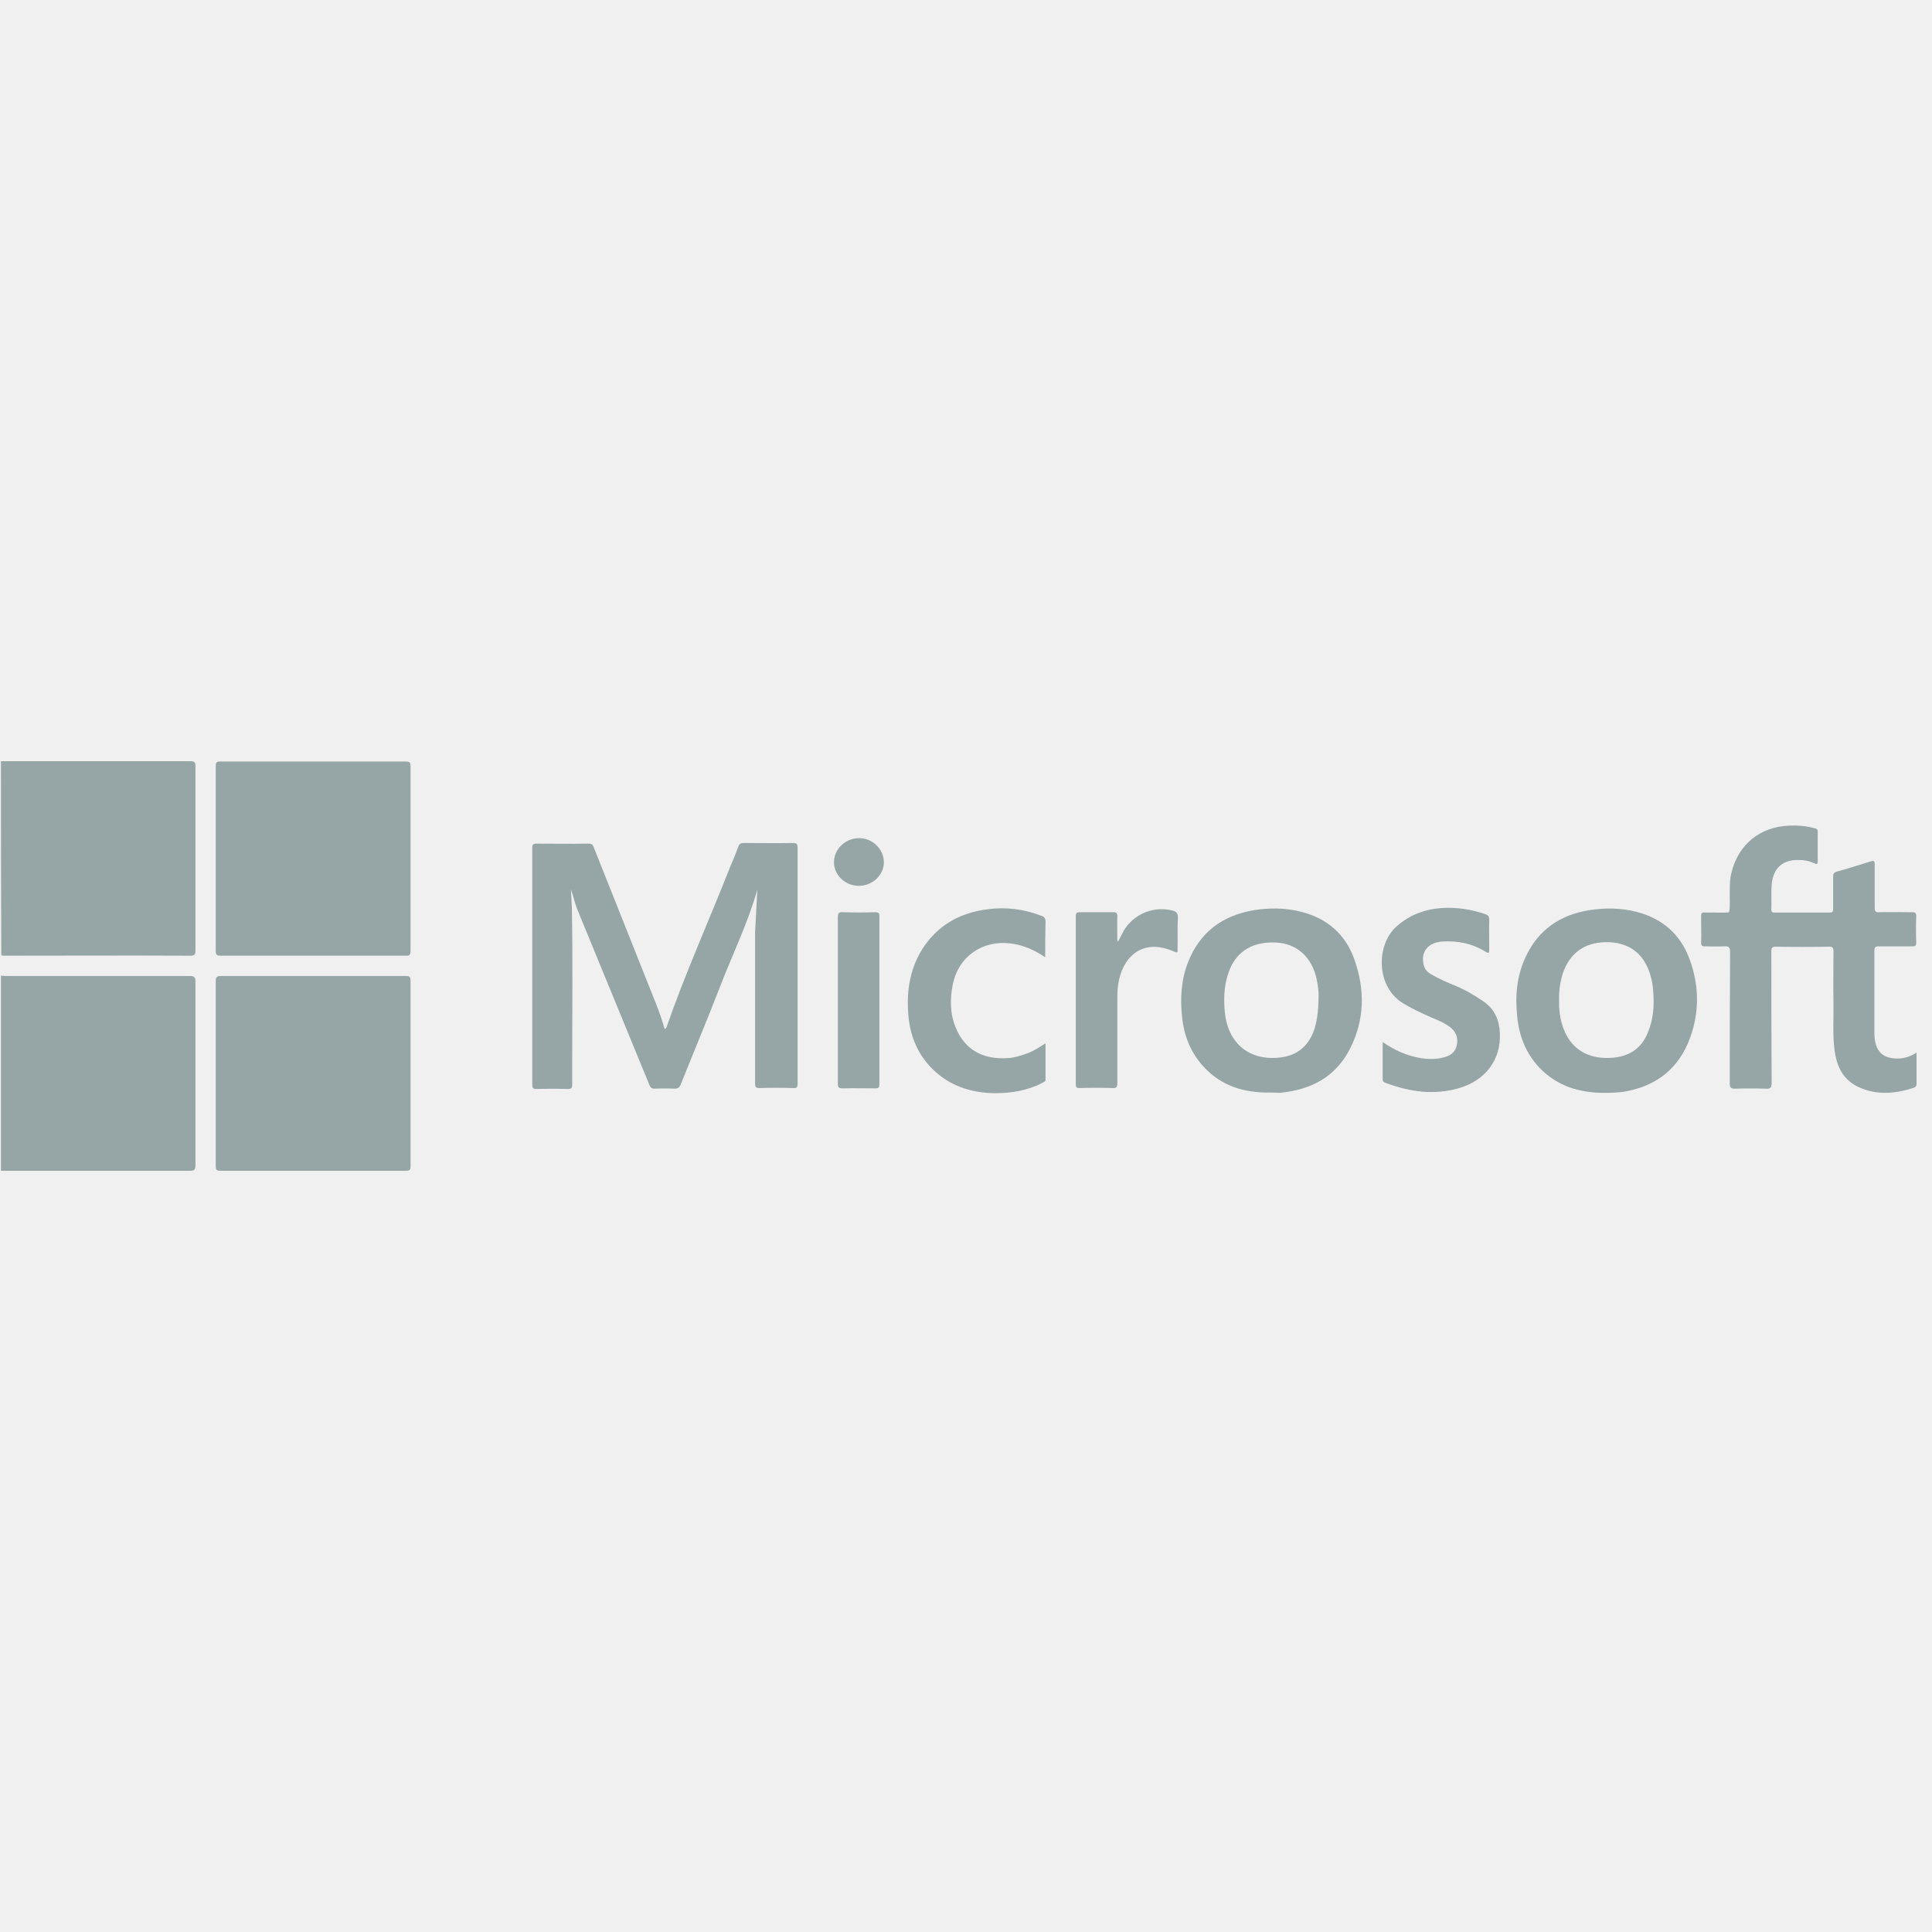
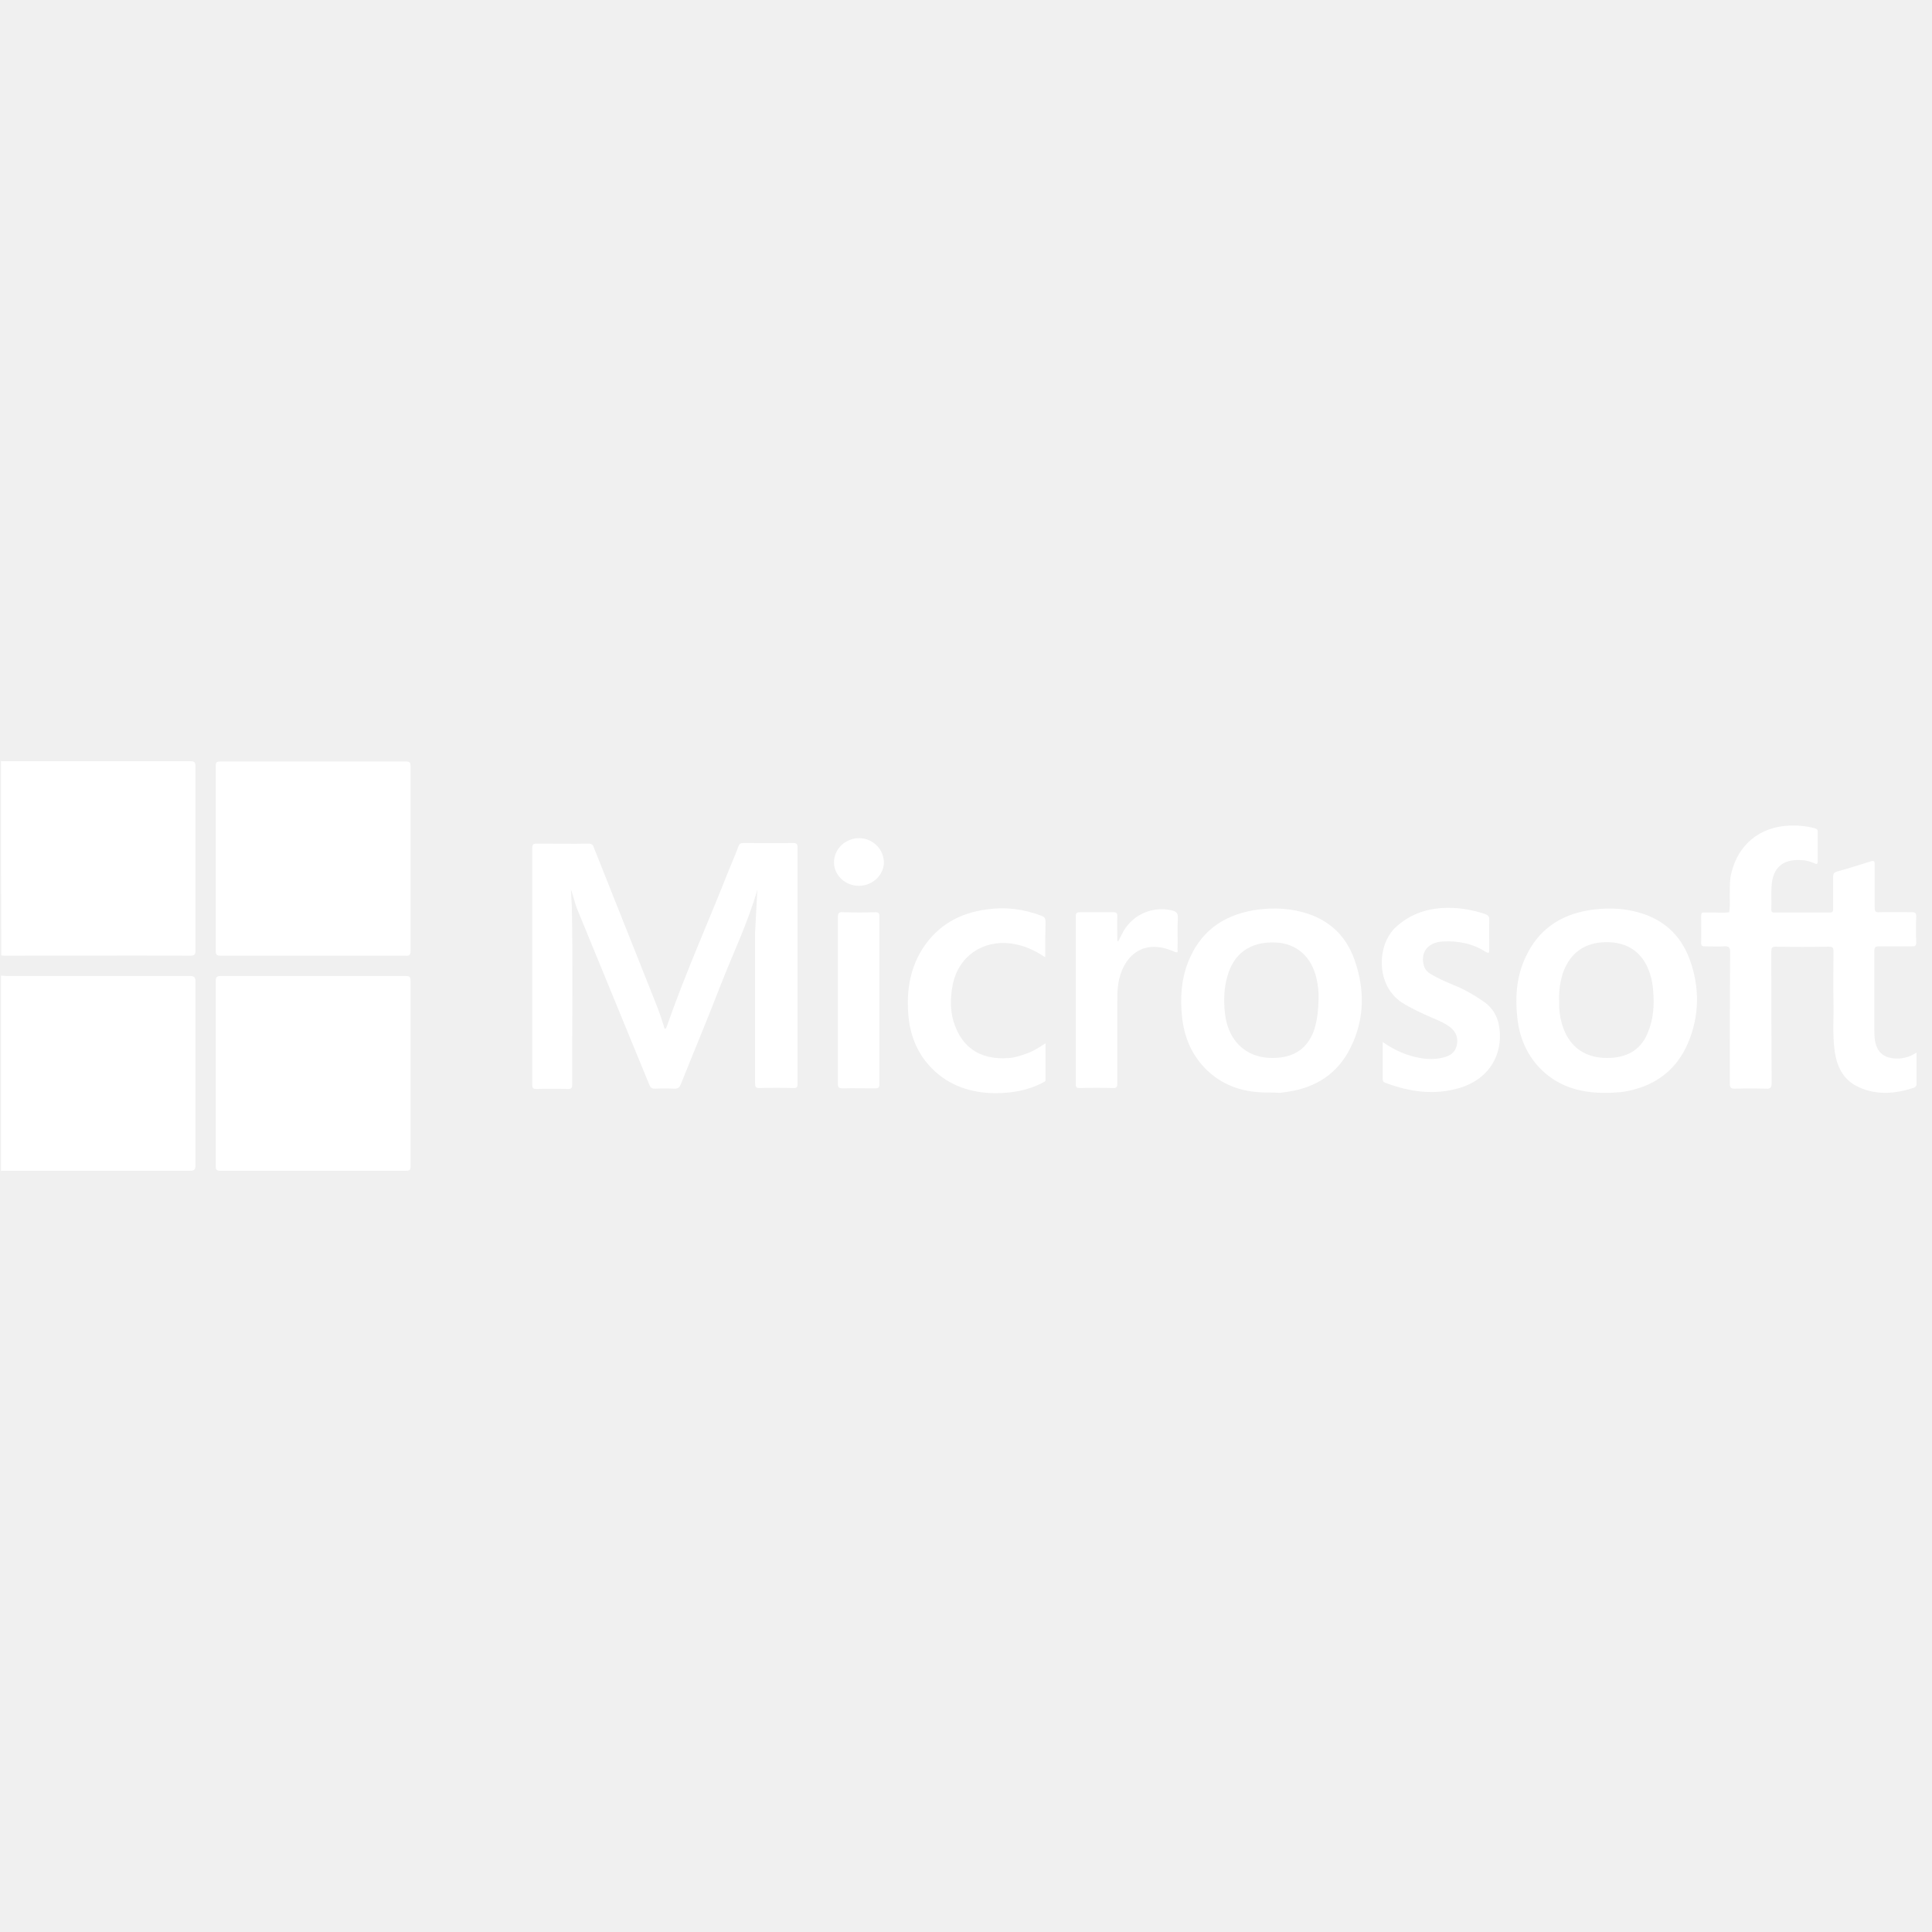
<svg xmlns="http://www.w3.org/2000/svg" version="1.1" id="Layer_1" x="0px" y="0px" viewBox="0 0 600 600" style="enable-background:new 0 0 600 600;" xml:space="preserve">
  <style type="text/css">
- 	.st0{fill:#96A5A6;}
+ 	.st0{fill:#ffffff;}
</style>
  <g>
    <path class="st0" d="M0.3,303c0.6,0,1.2,0.1,1.8,0.1c18.9,0,37.9,0,56.8,0c1.3,0,1.8,0.3,1.8,1.7c0,19,0,38.1,0,57.1   c0,1.4-0.4,1.7-1.8,1.7c-18.9,0-37.9,0-56.8,0c-0.6,0-1.2,0-1.8,0C0.3,343.4,0.3,323.2,0.3,303z" />
    <path class="st0" d="M0.3,236.4c19.6,0,39.2,0,58.8,0c1.4,0,1.6,0.4,1.6,1.6c0,19,0,38.1,0,57.1c0,1.3-0.2,1.7-1.6,1.7   c-19.1-0.1-38.3,0-57.4,0c-0.4,0-0.9,0-1.3-0.1C0.3,276.6,0.3,256.5,0.3,236.4z" />
    <path class="st0" d="M67,333.3c0-9.5,0-19.1,0-28.6c0-1.2,0.3-1.6,1.6-1.6c19.1,0,38.3,0,57.4,0c1.2,0,1.5,0.3,1.5,1.5   c0,19.2,0,38.4,0,57.6c0,1.1-0.3,1.4-1.4,1.4c-19.2,0-38.5,0-57.7,0c-1.2,0-1.4-0.4-1.4-1.5C67,352.5,67,342.9,67,333.3z" />
    <path class="st0" d="M97.2,296.8c-9.5,0-19.1,0-28.6,0c-1.2,0-1.6-0.2-1.6-1.5c0-19.1,0-38.3,0-57.4c0-1.1,0.2-1.4,1.4-1.4   c19.2,0,38.5,0,57.7,0c1.2,0,1.4,0.4,1.4,1.4c0,19.1,0,38.3,0,57.4c0,1.3-0.4,1.6-1.6,1.5C116.3,296.8,106.7,296.8,97.2,296.8z" />
    <path class="st0" d="M235.2,276.3c-3,10.5-7.8,20.3-11.7,30.4c-3.9,10.1-8.1,20.1-12.1,30.1c-0.4,1-0.9,1.3-2,1.3c-2-0.1-4-0.1-6,0   c-0.9,0-1.3-0.2-1.7-1.1c-7.4-18.1-14.9-36.2-22.3-54.3c-0.9-2.1-1.3-4.4-2.1-6.5c0.1,1.9,0.2,3.7,0.3,5.6   c0.3,15.9,0.1,31.8,0.1,47.7c0,2.4,0,4.9,0,7.3c0,1-0.2,1.4-1.3,1.4c-3.3-0.1-6.6-0.1-9.9,0c-1,0-1.2-0.4-1.2-1.3   c0-24.5,0-49.1,0-73.6c0-1,0.3-1.3,1.3-1.3c5.4,0,10.9,0.1,16.3,0c1.1,0,1.3,0.6,1.6,1.4c6.4,16,12.7,32,19.1,48   c1.1,2.7,2,5.4,2.8,8.1c0.4,0,0.5-0.3,0.6-0.5c5.8-16.7,13.1-32.9,19.6-49.4c0.9-2.2,1.9-4.4,2.7-6.7c0.3-0.8,0.7-1.1,1.6-1.1   c5.1,0,10.3,0.1,15.4,0c1.2,0,1.4,0.4,1.4,1.5c0,15.6,0,31.2,0,46.8c0,8.8,0,17.6,0,26.4c0,1.1-0.2,1.5-1.4,1.4   c-3.5-0.1-7-0.1-10.5,0c-1.1,0-1.3-0.4-1.3-1.4c0-15.6,0-31.3,0-46.9C234.7,285.1,235,280.7,235.2,276.3z" />
    <path class="st0" d="M595.2,326.9c0,3.4,0,6.6,0,9.8c0,0.6-0.4,0.9-0.8,1.1c-5.8,1.9-11.6,2.4-17.2-0.2c-5-2.3-6.9-6.7-7.5-11.8   c-0.6-4.8-0.2-9.7-0.3-14.5c-0.1-5.3,0-10.6,0-15.9c0-1.1-0.3-1.4-1.4-1.4c-5.5,0.1-11,0.1-16.5,0c-1.2,0-1.4,0.4-1.4,1.5   c0,13.6,0,27.2,0.1,40.8c0,1.5-0.4,1.9-1.8,1.8c-3.2-0.1-6.4-0.1-9.6,0c-1.2,0-1.6-0.3-1.6-1.6c0-13.6,0-27.2,0.1-40.8   c0-1.6-0.5-1.9-1.9-1.8c-2,0.1-4,0-6,0c-0.8,0-1.1-0.2-1.1-1.1c0.1-2.8,0-5.6,0-8.4c0-0.8,0.3-1.1,1-1c0.4,0,0.9,0,1.3,0   c2.1-0.1,4.3,0.2,6.4-0.1c0.4-2.1,0.1-4.3,0.2-6.4c0-1.9,0-3.9,0.5-5.8c2.1-8.8,8.8-14.3,17.9-14.7c2.7-0.1,5.3,0.1,7.9,0.8   c0.8,0.2,1.1,0.5,1,1.3c0,3,0,6,0,9c0,0.9-0.3,1-1,0.6c-1.4-0.6-2.8-1-4.4-1c-5.4-0.3-8.5,2.4-8.9,7.8c-0.2,2.5,0,5.1-0.1,7.6   c0,0.8,0.4,0.9,1,0.9c5.7,0,11.5,0,17.2,0c0.9,0,1-0.4,1-1.2c0-3.3,0-6.6,0-9.9c0-0.9,0.2-1.3,1.1-1.6c3.6-1,7.1-2.1,10.6-3.2   c0.9-0.3,1.2-0.1,1.2,0.9c0,4.5,0,9,0,13.5c0,1.1,0.3,1.5,1.4,1.4c3.4-0.1,6.9,0,10.3,0c0.9,0,1.2,0.3,1.2,1.2   c-0.1,2.7-0.1,5.5,0,8.2c0,1.1-0.4,1.2-1.3,1.2c-3.4,0-6.9,0-10.3,0c-1.2,0-1.4,0.4-1.4,1.4c0,8.2,0,16.4,0,24.6   c0,1.1,0,2.2,0.2,3.3c0.7,4.2,3.5,5.8,7.9,5.5C592.1,328.5,593.6,327.9,595.2,326.9z" />
    <path class="st0" d="M498.3,339.4c-7.8,0-14.8-2.1-20.3-7.9c-4.1-4.4-6.2-9.7-6.8-15.6c-0.7-6.5-0.2-12.9,2.7-18.9   c3.9-8.3,10.6-12.8,19.4-14.3c5-0.8,10-0.8,15,0.5c8.1,2.1,13.7,7.1,16.5,14.9c3.1,8.6,3,17.4-0.6,25.9   c-3.8,8.8-10.8,13.6-20.2,15.1C502.1,339.3,500.2,339.4,498.3,339.4z M484.2,310.6c0,0.7,0,1.5,0,2.2c0.6,9.4,5.7,16.5,16.5,15.7   c5.2-0.4,9-2.8,11-7.7c1.8-4.2,2.1-8.6,1.7-13.1c-0.1-1.7-0.4-3.4-0.9-5c-2-6.7-6.8-10.2-13.8-10.1c-6.7,0.1-11.2,3.4-13.4,9.8   C484.5,305.1,484.1,307.8,484.2,310.6z" />
    <path class="st0" d="M394.3,339.3c-7.9,0.1-14.9-2-20.4-7.9c-4.1-4.4-6.2-9.7-6.8-15.6c-0.6-5.7-0.3-11.4,1.8-16.8   c3.6-9.4,10.6-14.6,20.3-16.3c4.9-0.8,9.8-0.8,14.6,0.4c8.3,2,14.1,7,16.9,15.1c3.2,9.2,3.1,18.4-1.3,27.2   c-4,8.1-10.8,12.4-19.7,13.7c-0.7,0.1-1.5,0.2-2.2,0.3C396.4,339.3,395.3,339.3,394.3,339.3z M409.5,310.2c0.1-2.1-0.2-4.1-0.6-6.1   c-1.5-7-6.3-11.2-12.9-11.4c-7.6-0.3-12.8,3.3-14.8,10.4c-1.1,3.7-1.2,7.6-0.8,11.4c1,9.6,7.7,15.1,17.3,13.9   c4.8-0.6,8.2-3.1,10.1-7.7C409.1,317.4,409.4,313.8,409.5,310.2z" />
    <path class="st0" d="M429.4,323.6c3.7,2.6,7.6,4.3,11.8,5c2.4,0.4,4.8,0.4,7.1-0.2c2-0.5,3.6-1.5,4.1-3.7c0.5-2.2-0.1-4.1-1.9-5.6   c-1.7-1.3-3.7-2.2-5.7-3c-3.2-1.4-6.5-2.9-9.5-4.8c-8-5.3-7.8-17.7-1.9-23.3c4.1-3.8,8.9-5.6,14.3-6c4.6-0.3,9.2,0.4,13.6,1.9   c0.8,0.3,1.2,0.7,1.2,1.6c-0.1,3.1,0,6.3,0,9.4c0,1-0.1,1.3-1.1,0.7c-4.1-2.6-8.7-3.5-13.5-3.2c-4.4,0.3-6.7,3.2-5.8,7.1   c0.3,1.4,1.1,2.4,2.4,3.1c2.2,1.3,4.5,2.3,6.9,3.3c3.3,1.3,6.4,3.1,9.3,5.1c3.5,2.4,4.9,5.8,5.1,9.8c0.4,8.2-4.4,14.7-12.6,17.1   c-7.8,2.3-15.4,1.2-22.9-1.6c-0.6-0.2-0.9-0.5-0.9-1.2C429.4,331.5,429.4,327.7,429.4,323.6z" />
    <path class="st0" d="M324.6,297.3c-3.4-2.3-6.8-3.8-10.7-4.3c-8.8-1.1-16.2,4-18,12.7c-0.9,4.5-0.9,9.1,0.9,13.4   c2.9,7.2,8.8,10,16.2,9.5c2.1-0.1,4.1-0.8,6.1-1.5c1.9-0.7,3.6-1.8,5.6-3.1c0,3.9,0,7.6,0,11.3c0,0.7-0.6,0.7-1,1   c-4.6,2.4-9.6,3.2-14.8,3.2c-7.4-0.1-14.1-2.3-19.4-7.6c-4.3-4.3-6.6-9.6-7.3-15.6c-0.8-7.6,0.1-14.9,4.2-21.5   c4.7-7.4,11.6-11.3,20.2-12.4c5.8-0.8,11.3-0.1,16.8,2c0.9,0.3,1.3,0.8,1.3,1.8C324.6,289.8,324.6,293.4,324.6,297.3z" />
    <path class="st0" d="M347.3,292.3c0.6-1.1,1.1-2.2,1.7-3.3c3.1-5.1,9-7.6,14.8-6.3c1.3,0.3,2.1,0.7,2,2.4c-0.2,3.2,0,6.5-0.1,9.7   c0,0.5,0.3,1.3-0.9,0.8c-10.7-4.8-16.4,2.5-17.5,9.9c-0.3,1.8-0.3,3.6-0.3,5.4c0,8.5,0,17,0,25.5c0,1.2-0.3,1.6-1.5,1.5   c-3.4-0.1-6.8-0.1-10.2,0c-0.9,0-1.2-0.2-1.2-1.1c0-17.4,0-34.9,0-52.3c0-0.9,0.3-1.2,1.2-1.2c3.5,0,7,0,10.5,0   c0.9,0,1.2,0.3,1.2,1.2c-0.1,2.6,0,5.2,0,7.8C347.1,292.2,347.2,292.3,347.3,292.3z" />
    <path class="st0" d="M260.2,310.5c0-8.5,0-17.1,0-25.6c0-1.4,0.4-1.7,1.7-1.6c3.3,0.1,6.7,0.1,10,0c0.9,0,1.2,0.3,1.2,1.2   c0,17.4,0,34.9,0,52.3c0,0.9-0.3,1.2-1.2,1.2c-3.4,0-6.8-0.1-10.2,0c-1.2,0-1.5-0.3-1.5-1.5C260.2,327.8,260.2,319.1,260.2,310.5z" />
    <path class="st0" d="M266.7,275.1c-4.2,0-7.7-3.3-7.7-7.3c0-4.1,3.5-7.5,7.8-7.5c4.2,0,7.7,3.4,7.7,7.6   C274.4,271.8,271,275.1,266.7,275.1z" />
  </g>
</svg>
